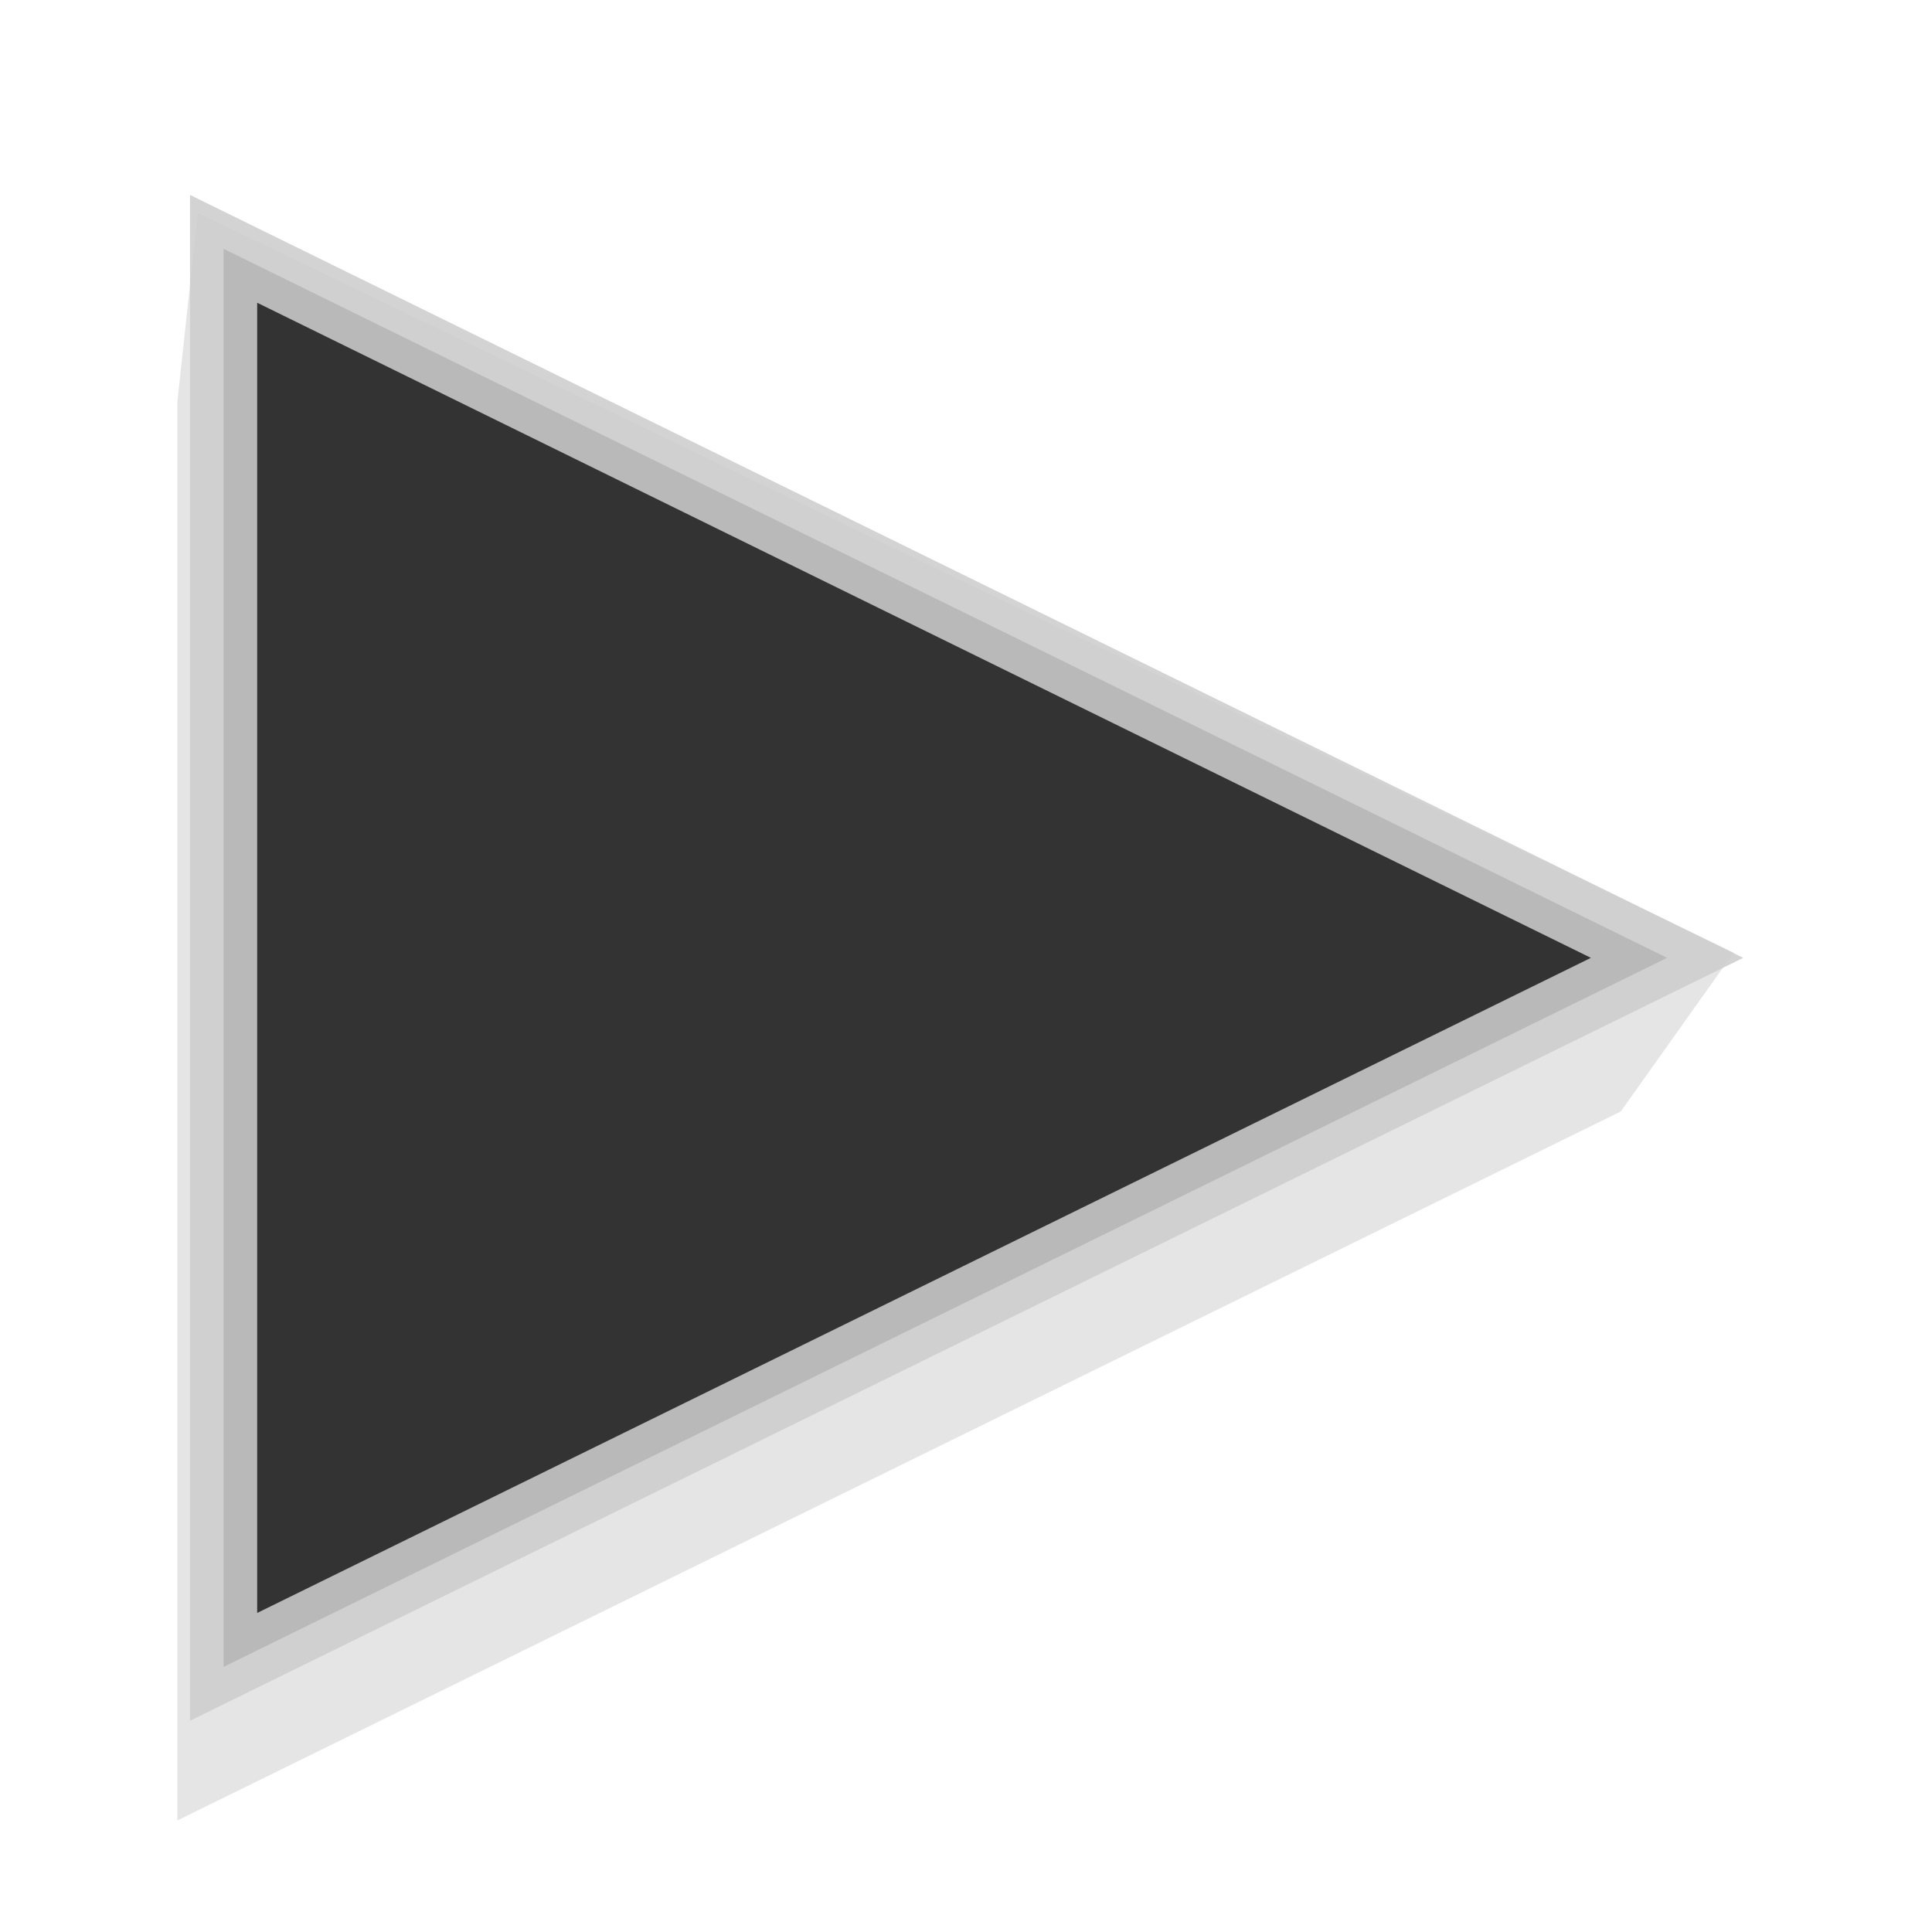
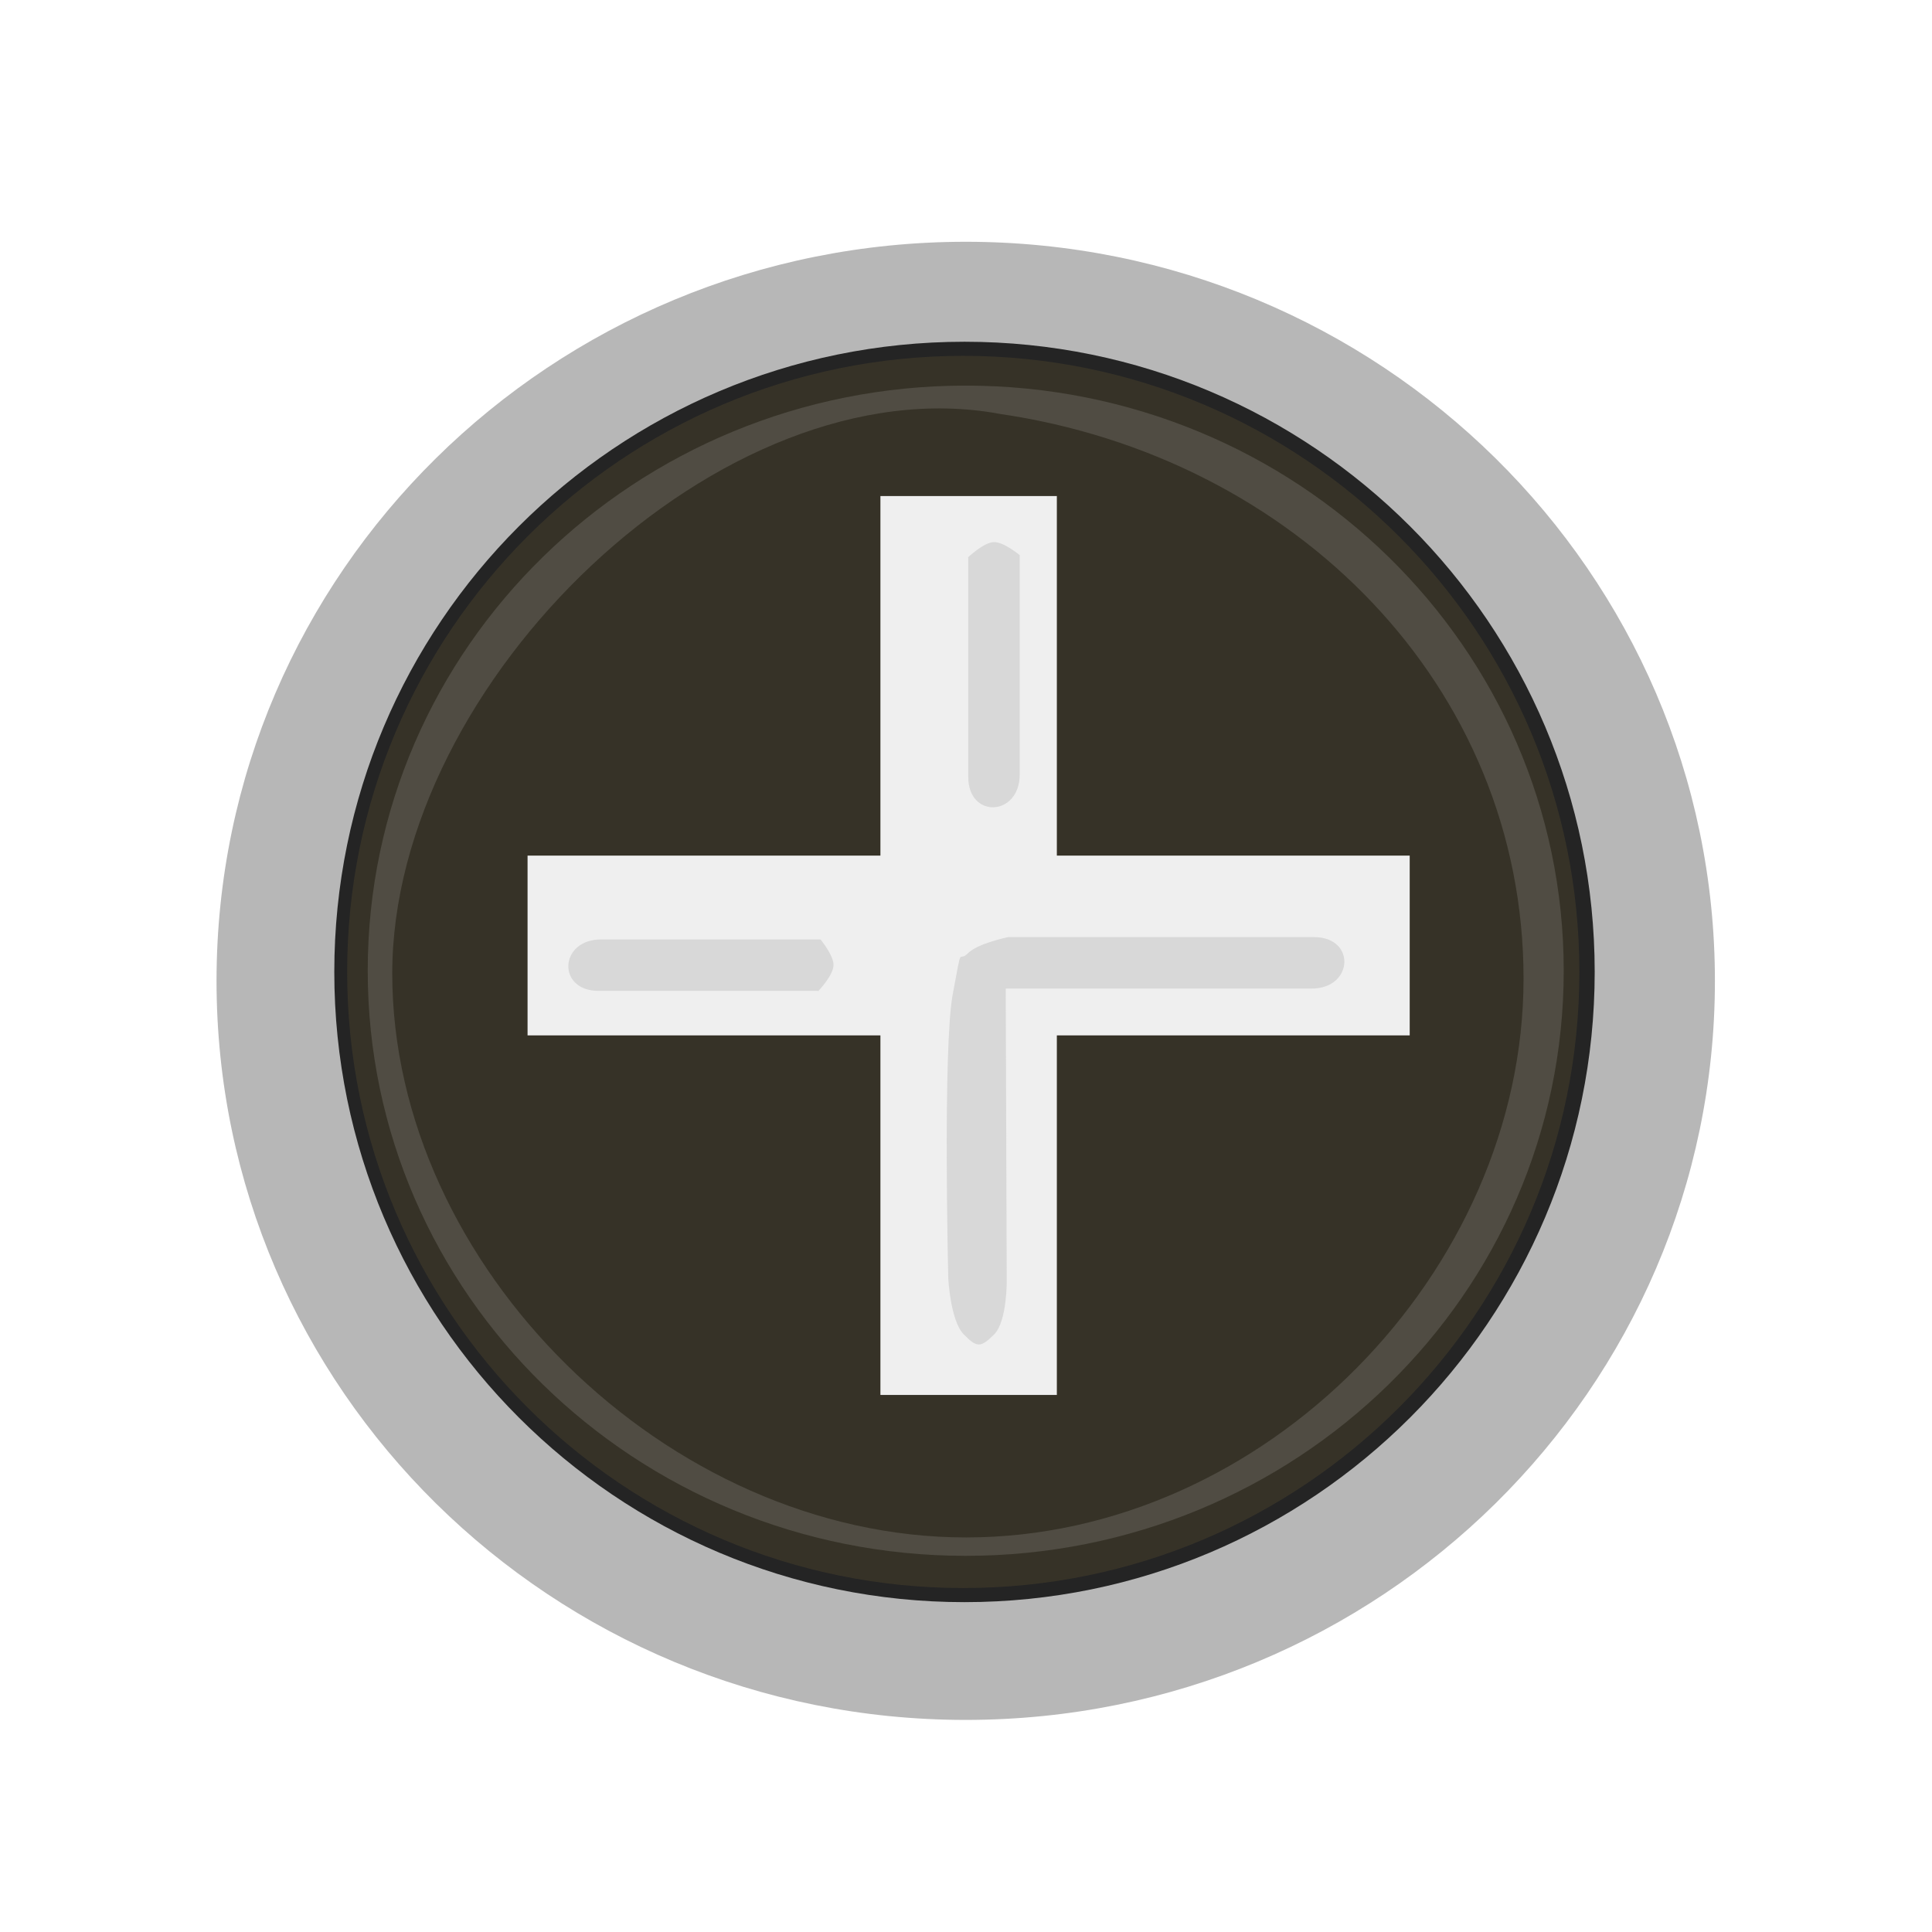
<svg xmlns="http://www.w3.org/2000/svg" width="6.299mm" height="6.3mm" viewBox="0 0 6.299 6.3" version="1.1" id="svg111794">
  <defs id="defs111788" />
  <g id="layer1" transform="translate(-183.9369,-77.3486)">
-     <path id="rect832" style="fill:#333333;fill-opacity:0.126;stroke:none;stroke-width:0.219;stroke-opacity:0.759" d="m 184.515,78.661 0.067,-0.618 5.008,2.412 -0.368,0.518 -4.707,2.312 z" />
-     <path id="path837" style="fill:#333333;stroke:#cccccc;stroke-width:0.219;stroke-opacity:0.871" d="m 184.666,78.16 4.707,2.312 -4.707,2.312 z" />
+     <ellipse style="fill:#b7b7b7;fill-opacity:0.985;stroke-width:0.32" id="path834-1" cx="187.086" cy="80.547" rx="2.443" ry="2.41" />
+     <circle style="fill:#232323;fill-opacity:0.985;stroke-width:0.271" id="path834-7" cx="187.082" cy="80.518" r="2.055" />
+     <circle style="fill:#373328;fill-opacity:0.985;stroke-width:0.265" id="path834" cx="187.078" cy="80.518" r="2.009" />
+     <g aria-label="+" id="text886" style="font-size:5.644px;line-height:1.25;font-family:SchoonSquare;-inkscape-font-specification:'SchoonSquare, Normal';fill:#efefef;fill-opacity:1;stroke-width:0.265" transform="matrix(1.629767,0,0,1.660729,-128.5048,-48.52801)">
+       <path d="m 193.471,78.535 v -0.706 h -0.706 v -0.353 h 0.706 v -0.706 h 0.353 v 0.706 h 0.706 v 0.353 h -0.706 v 0.706 z" style="fill:#efefef;fill-opacity:1;stroke-width:0.265" id="path888" />
+     </g>
+     <path id="path834-11" style="fill:#d8d8d8;fill-opacity:0.159;stroke-width:0.255" d="m 187.086,78.606 c -1.077,4.2e-5 -1.95,0.854 -1.95,1.908 4e-5,1.054 0.873,1.908 1.95,1.908 1.077,-4.2e-5 1.95,-0.854 1.95,-1.908 -4e-5,-1.054 -0.873,-1.908 -1.95,-1.908 z m 0.109,0.092 c 0.965,0.14 1.71,0.888 1.71,1.842 -2.2e-4,0.954 -0.843,1.822 -1.818,1.822 -0.975,7.9e-5 -1.871,-0.885 -1.871,-1.839 -8e-5,-0.952 1.076,-1.991 1.98,-1.825 z" />
+     <g aria-label="+" id="text886-9" style="font-size:5.644px;line-height:1.25;font-family:SchoonSquare;-inkscape-font-specification:'SchoonSquare, Normal';fill:#afafaf;fill-opacity:0.36;stroke-width:0.265" transform="matrix(1.629767,0,0,1.660729,-121.789,-49.03778)">
+       <path d="m 189.517,78.723 c -0.027,-0.027 -0.031,-0.111 -0.031,-0.111 0,0 -0.011,-0.452 0.009,-0.557 0.02,-0.105 0.01,-0.06 0.03,-0.08 0.02,-0.02 0.081,-0.032 0.081,-0.032 h 0.5 0.112 c 0.084,0 0.079,0.101 -0.005,0.101 h -0.132 -0.48 l 0.002,0.573 c 0,0 0.001,0.08 -0.025,0.106 -0.027,0.026 -0.034,0.027 -0.061,0 z" style="fill:#afafaf;fill-opacity:0.36;stroke-width:0.265" id="path888-9" />
+     </g>
+     <g aria-label="+" id="text886-9-9" style="font-size:5.644px;line-height:1.25;font-family:SchoonSquare;-inkscape-font-specification:'SchoonSquare, Normal';fill:#afafaf;fill-opacity:0.36;stroke-width:0.265" transform="matrix(-1.629767,0,0,-1.660729,502.0392,211.309)">
+       <path d="m 193.546,78.718 h 0.327 0.112 c 0.084,0 0.079,0.101 -0.005,0.101 h -0.132 -0.307 c 0,0 -0.027,-0.032 -0.026,-0.051 7.4e-4,-0.02 0.031,-0.051 0.031,-0.051 z" style="fill:#afafaf;fill-opacity:0.36;stroke-width:0.265" id="path888-9-8" />
+     </g>
+     <g aria-label="+" id="text886-9-9-4" style="font-size:5.644px;line-height:1.25;font-family:SchoonSquare;-inkscape-font-specification:'SchoonSquare, Normal';fill:#afafaf;fill-opacity:0.36;stroke-width:0.265" transform="matrix(0,1.629767,1.660729,0,56.36501,-236.268)">
+       <path d="m 193.546,78.718 h 0.327 0.112 c 0.084,0 0.079,0.101 -0.005,0.101 h -0.132 -0.307 c 0,0 -0.027,-0.032 -0.026,-0.051 7.4e-4,-0.02 0.031,-0.051 0.031,-0.051 z" style="fill:#afafaf;fill-opacity:0.36;stroke-width:0.265" id="path888-9-8-6" />
+     </g>
  </g>
</svg>
